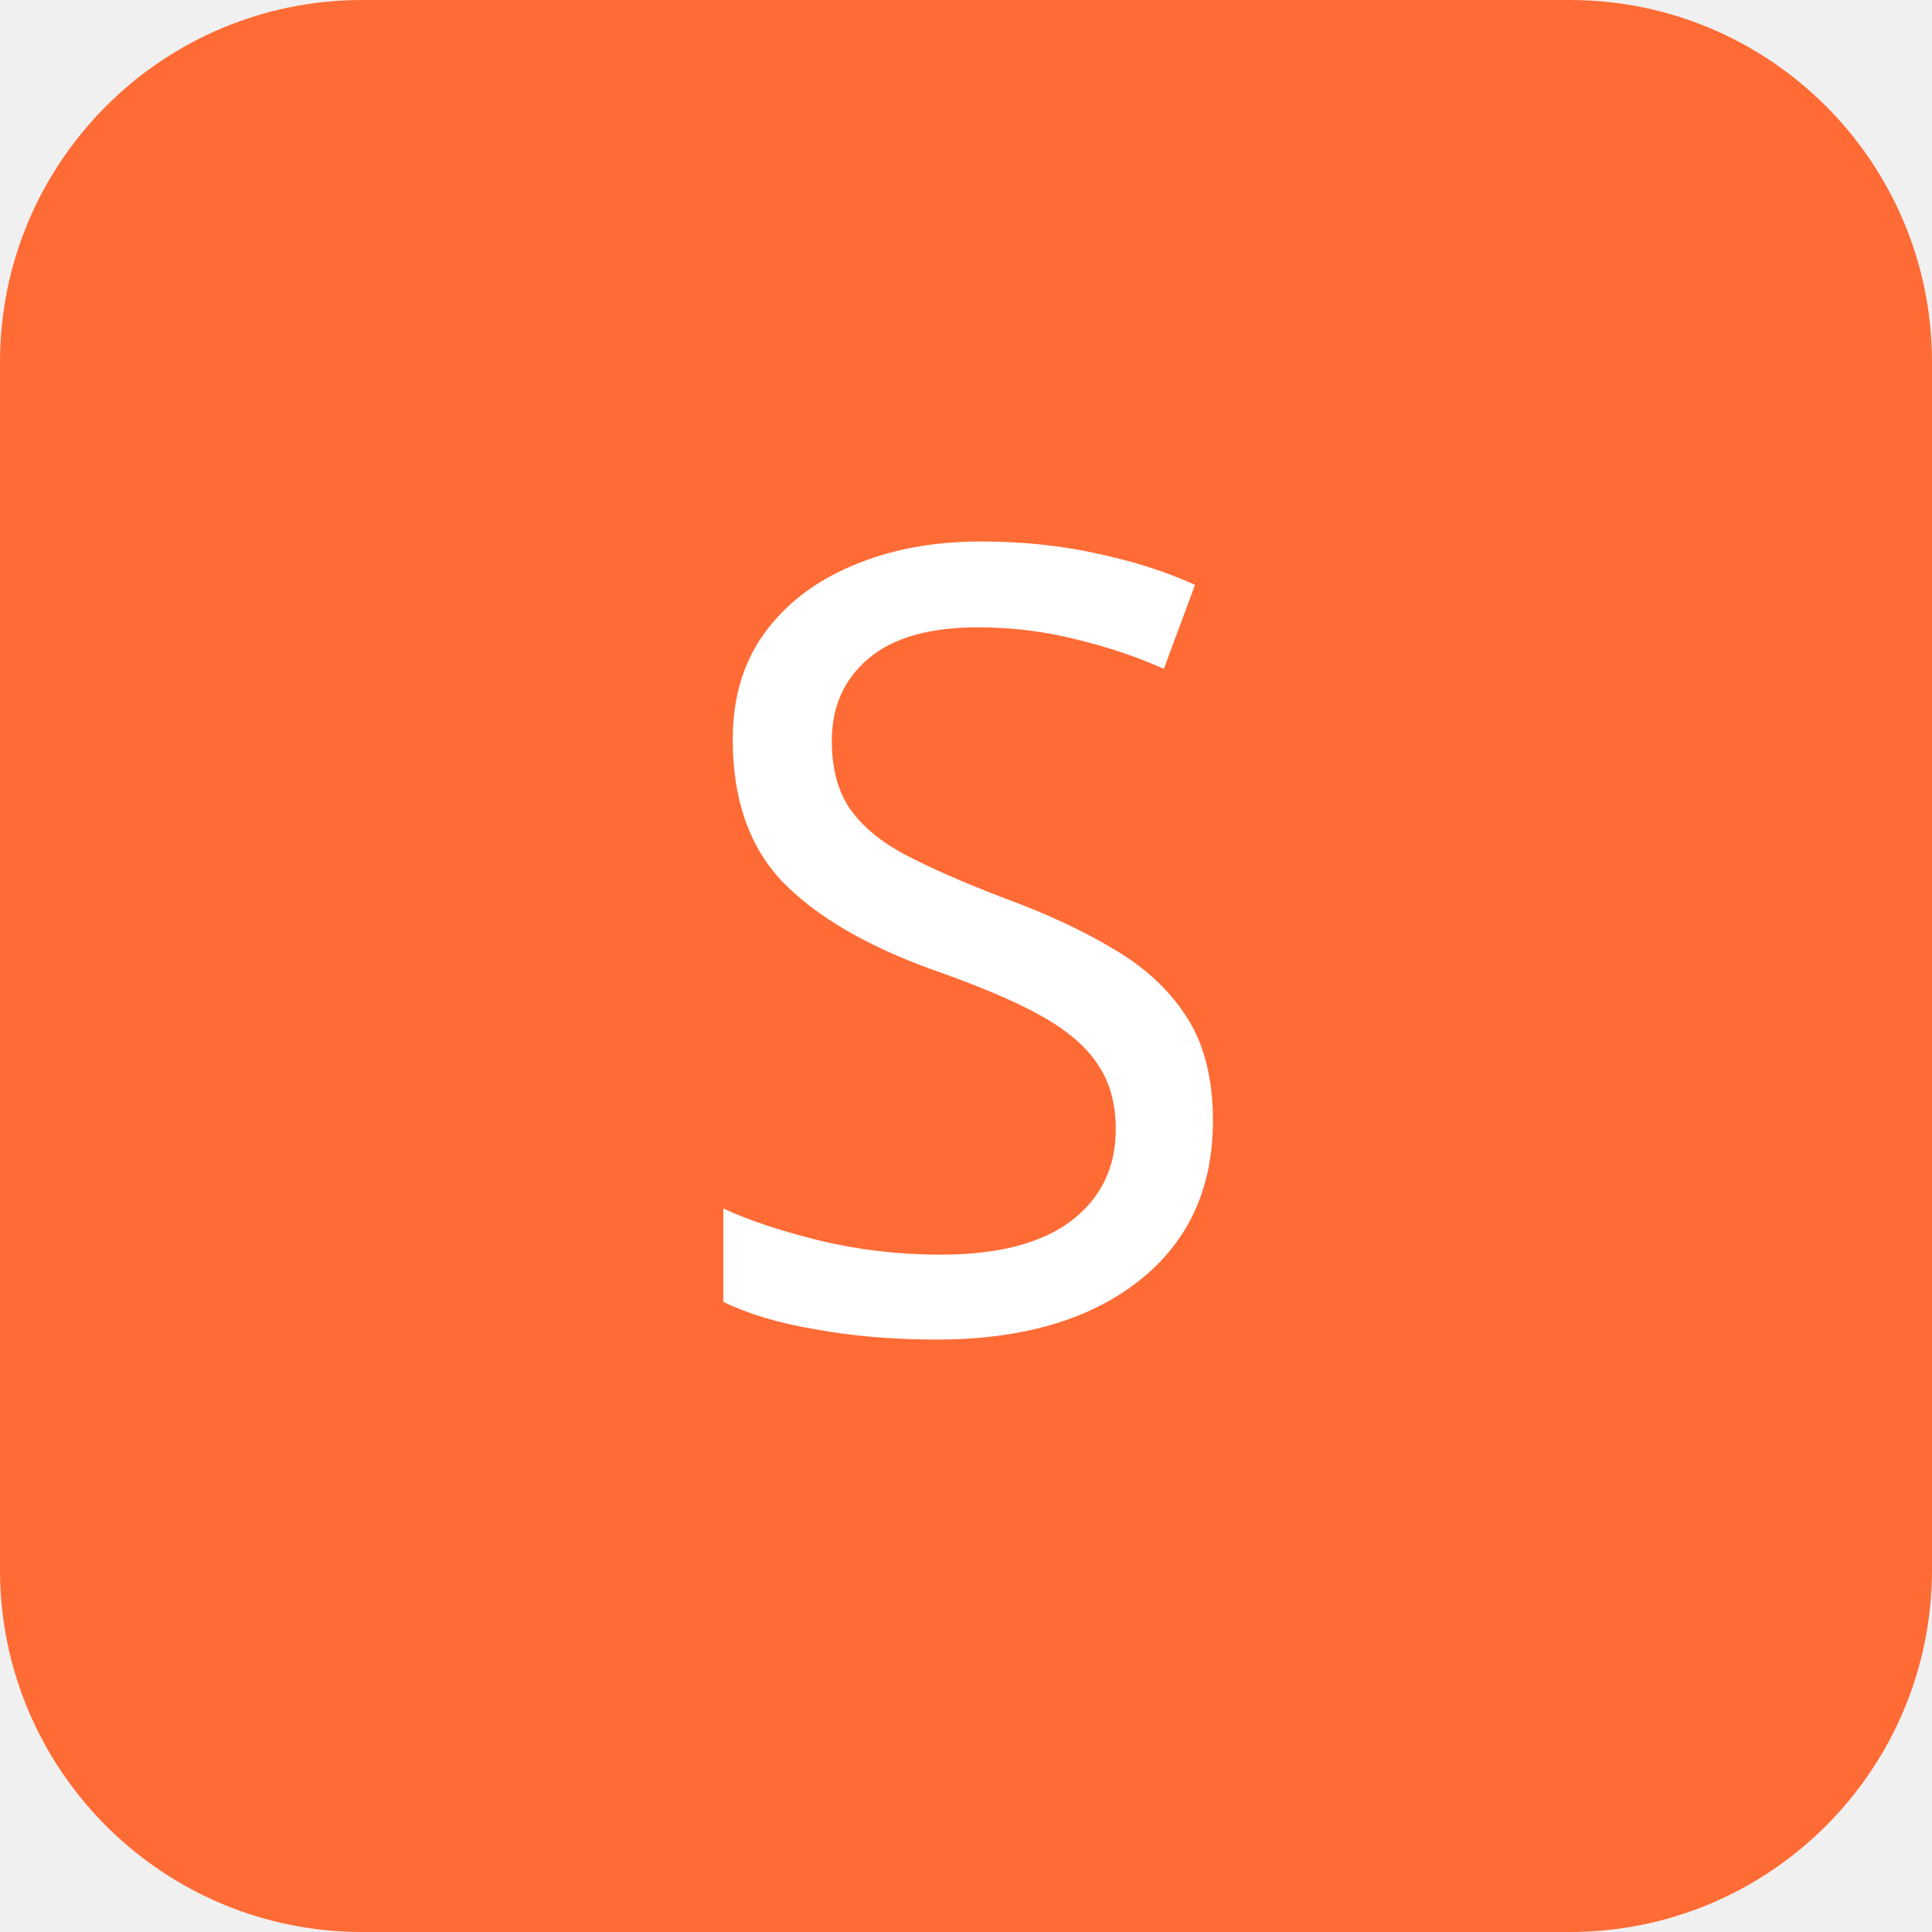
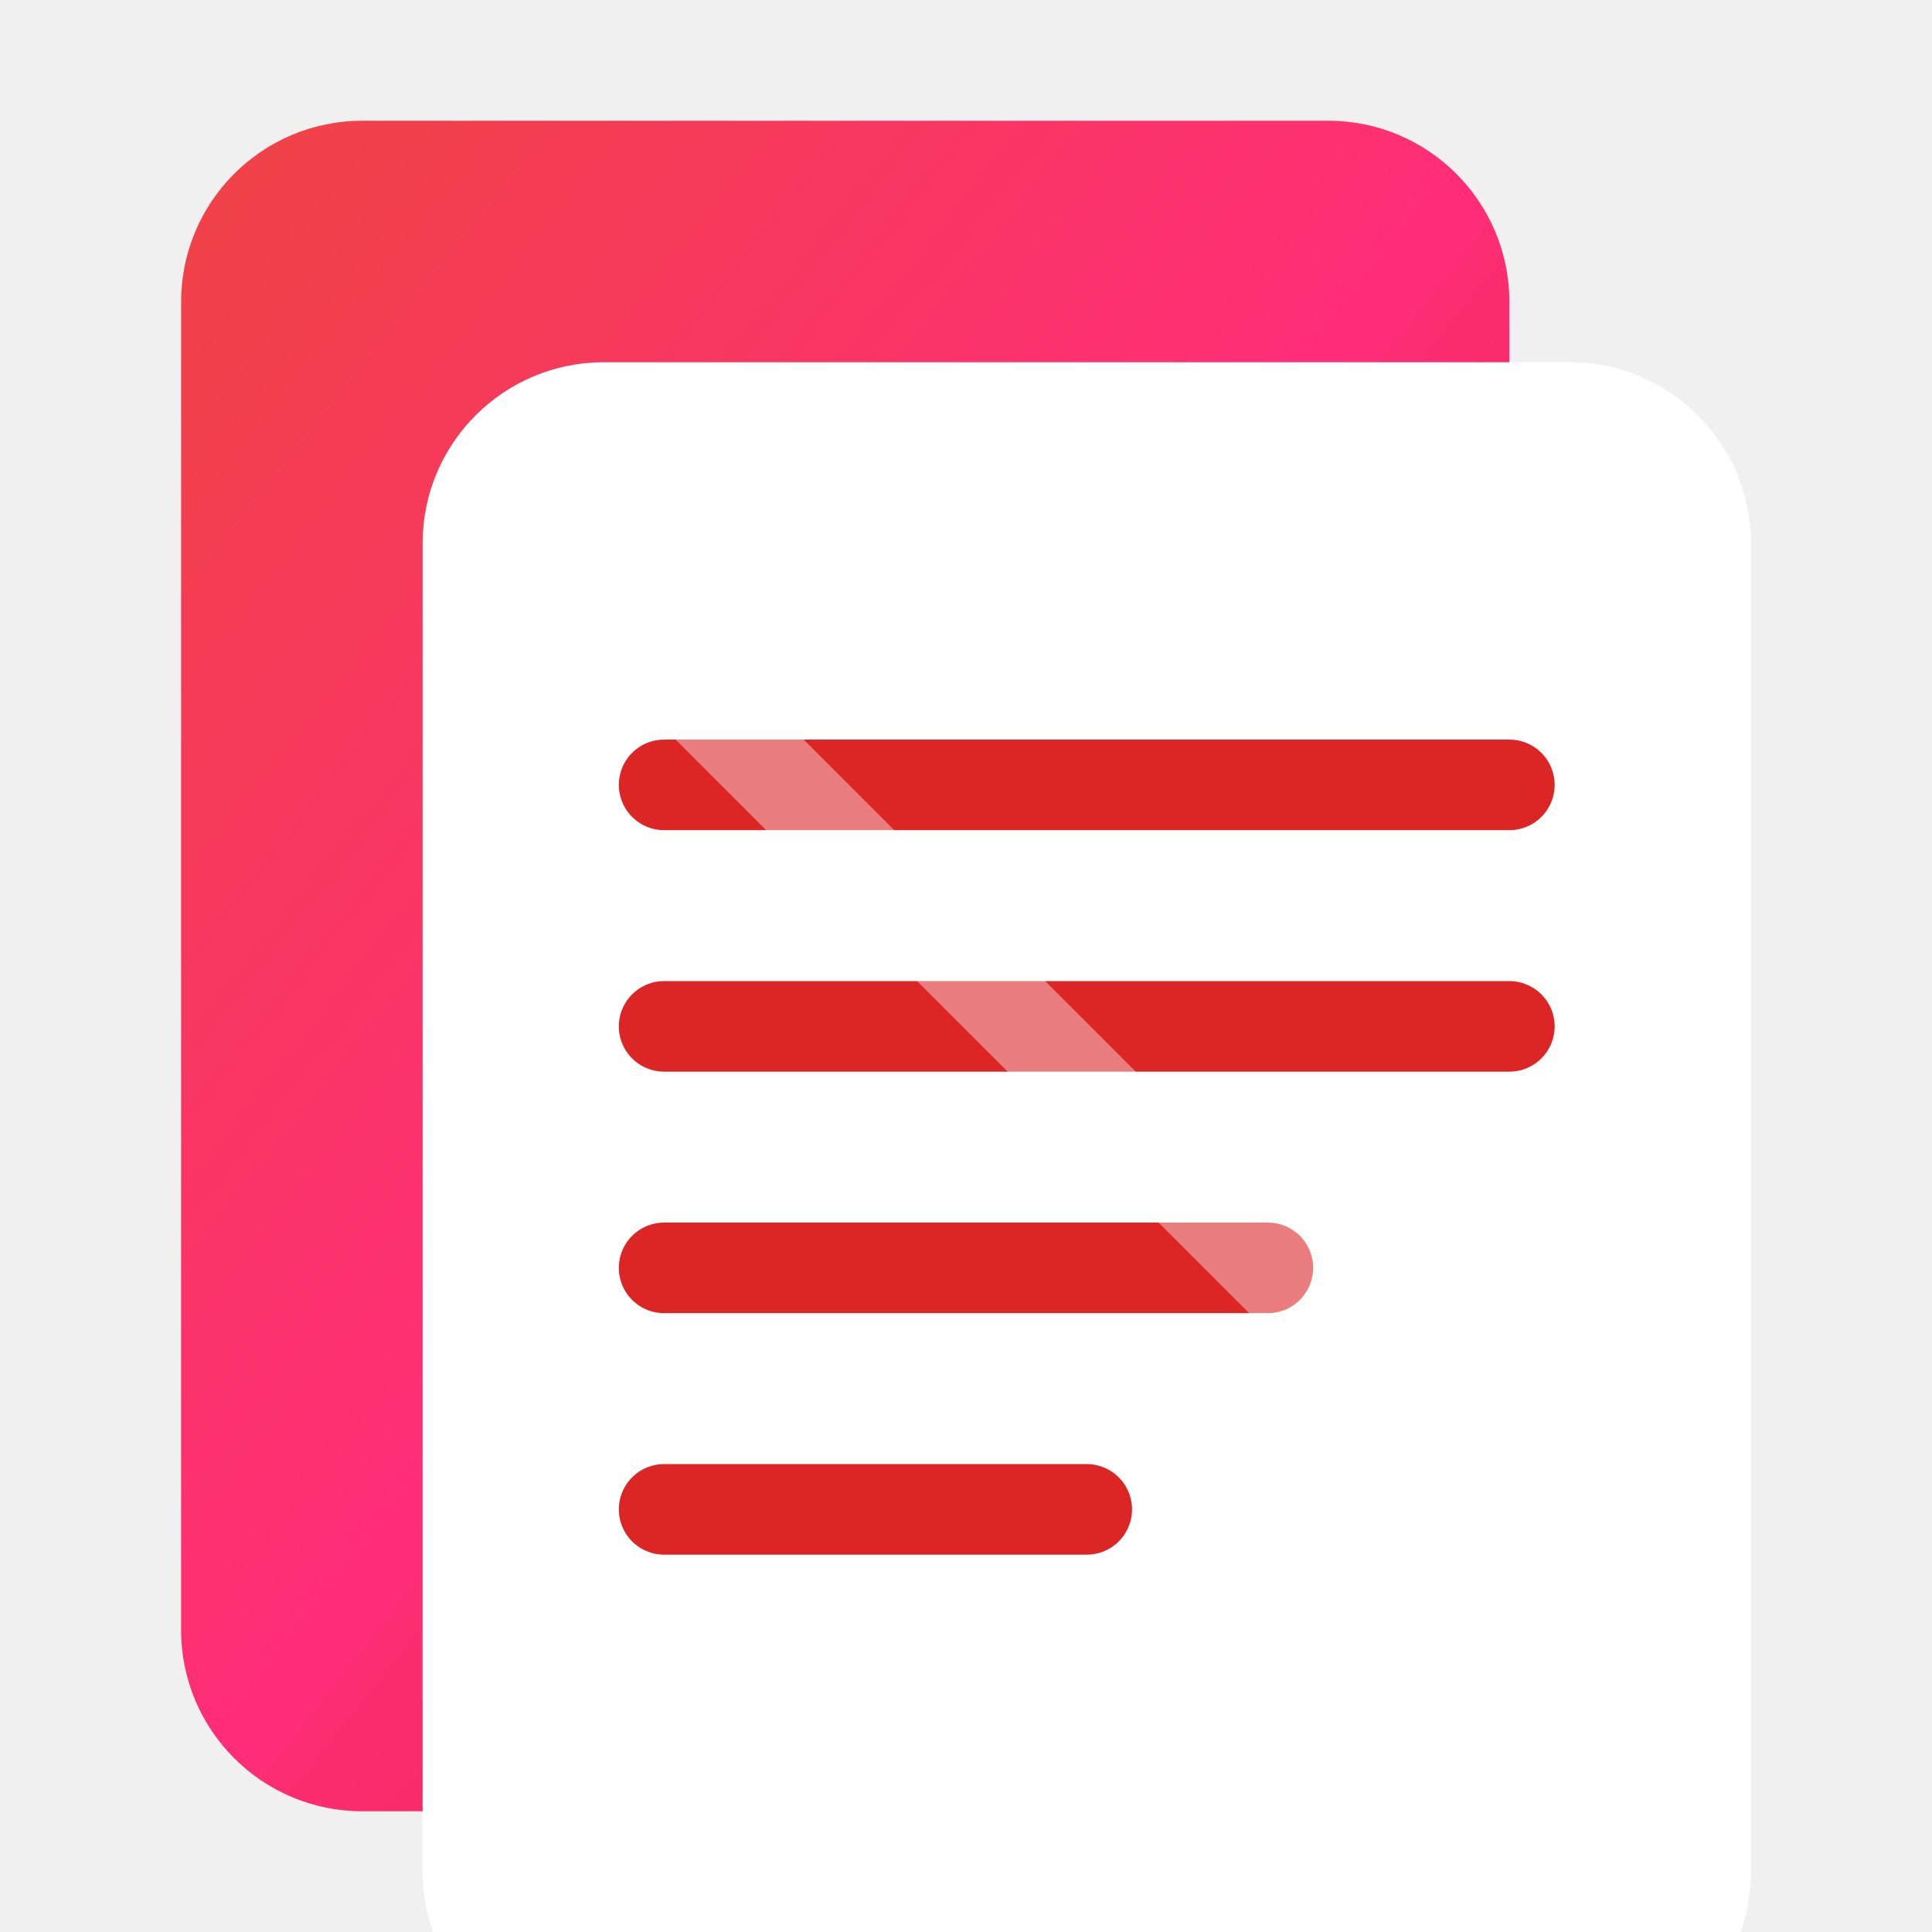
- <svg xmlns="http://www.w3.org/2000/svg" viewBox="0 0 32 32">
-   <rect width="32" height="32" rx="6" fill="#FF6B35" />
-   <text x="16" y="22" font-family="Arial Black" font-size="18" fill="white" text-anchor="middle">S</text>
+ <svg xmlns="http://www.w3.org/2000/svg" viewBox="0 0 64 64" fill="none">
+   <defs>
+     <linearGradient id="g" x1="0" y1="0" x2="1" y2="1">
+       <stop offset="0%" stop-color="#ef4444" />
+       <stop offset="50%" stop-color="#ff2d78" />
+       <stop offset="100%" stop-color="#dc2626" />
+     </linearGradient>
+   </defs>
+   <rect x="6" y="4" width="44" height="56" rx="6" fill="url(#g)" />
+   <rect x="14" y="12" width="44" height="56" rx="6" fill="#fff" />
+   <path d="M22 26h28M22 34h28M22 42h20M22 50h14" stroke="#dc2626" stroke-width="3" stroke-linecap="round" />
+   <path d="M16 16l28 28" stroke="#fff" stroke-width="3" stroke-linecap="round" opacity="0.4" />
</svg>
